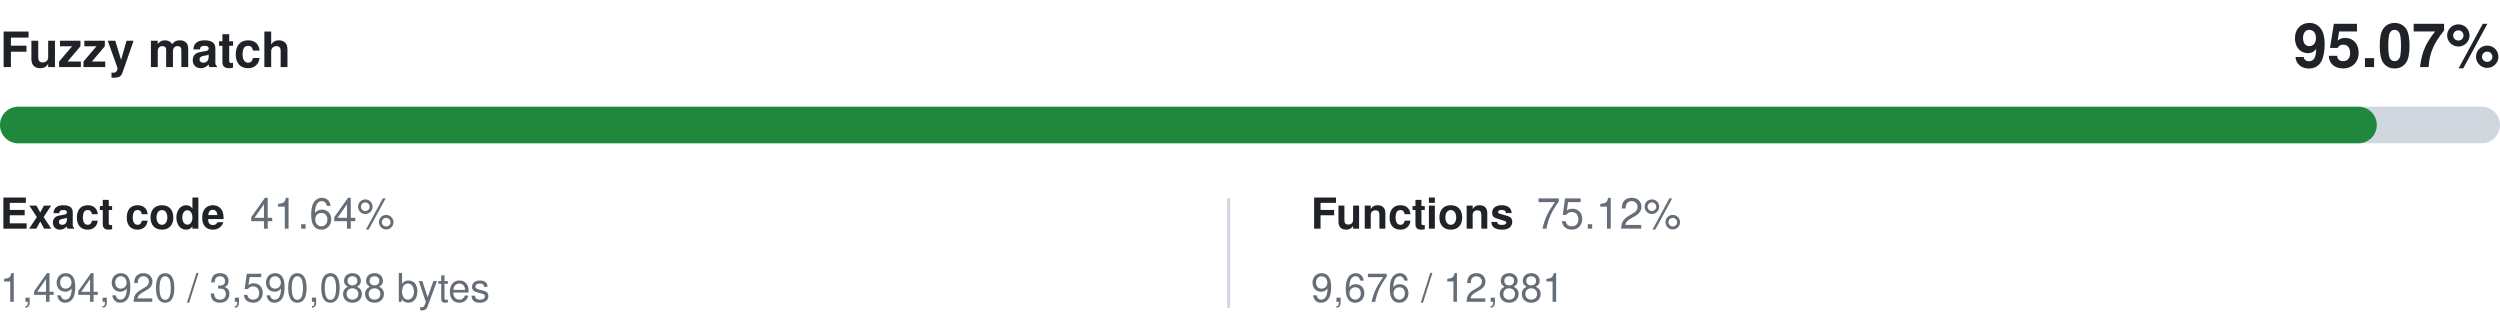
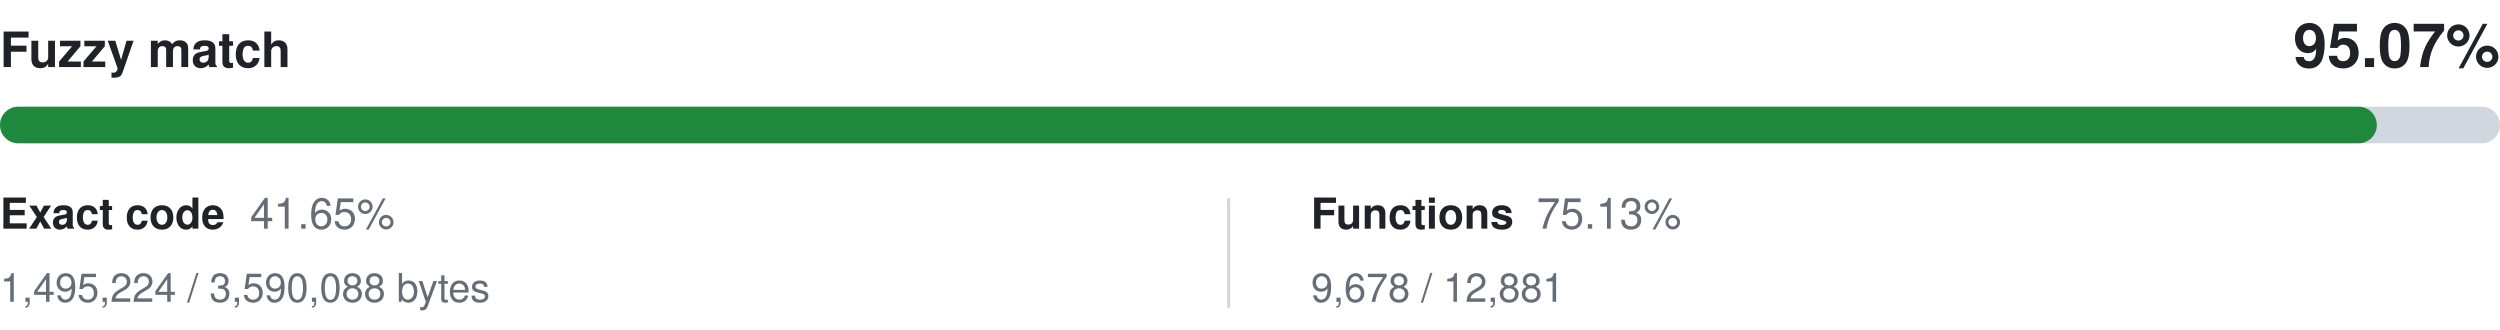
<svg xmlns="http://www.w3.org/2000/svg" width="820" height="108" viewBox="0 0 820 108" role="img" aria-labelledby="title desc">
  <style>
    .primary { fill: #1f2328; }
    .secondary { fill: #656d76; }
    .track { fill: #d0d7de; }
    @media (prefers-color-scheme: dark) {
      .primary { fill: #f0f6fc; }
      .secondary { fill: #8c959f; }
      .track { fill: #30363d; }
    }
  </style>
  <g font-family="-apple-system,BlinkMacSystemFont,Segoe UI,Helvetica,Arial,sans-serif">
    <text x="0" y="22" class="primary" font-size="16" font-weight="600">Fuzzy match</text>
    <text x="820" y="22" class="primary" font-size="20" font-weight="600" text-anchor="end">95.07%</text>
    <rect y="35" width="820" height="12" rx="6" class="track" />
-     <rect y="35" width="779.59" height="12" rx="6" fill="#1f883d" />
+     <rect y="35" width="779.60" height="12" rx="6" fill="#1f883d" />
    <text x="0" y="75" class="primary" font-size="14" font-weight="600">Exact code</text>
-     <text x="82" y="75" class="secondary" font-size="14">41.64%</text>
-     <text x="0" y="99" class="secondary" font-size="13">1,494,920 / 3,590,088 bytes</text>
+     <text x="82" y="75" class="secondary" font-size="14">41.65%</text>
+     <text x="0" y="99" class="secondary" font-size="13">1,495,224 / 3,590,088 bytes</text>
    <line x1="403" y1="65" x2="403" y2="101" stroke="#d0d7de" />
    <text x="430" y="75" class="primary" font-size="14" font-weight="600">Functions</text>
-     <text x="504" y="75" class="secondary" font-size="14">75.12%</text>
-     <text x="430" y="99" class="secondary" font-size="13">9,676 / 12,881</text>
+     <text x="504" y="75" class="secondary" font-size="14">75.13%</text>
+     <text x="430" y="99" class="secondary" font-size="13">9,678 / 12,881</text>
  </g>
</svg>
